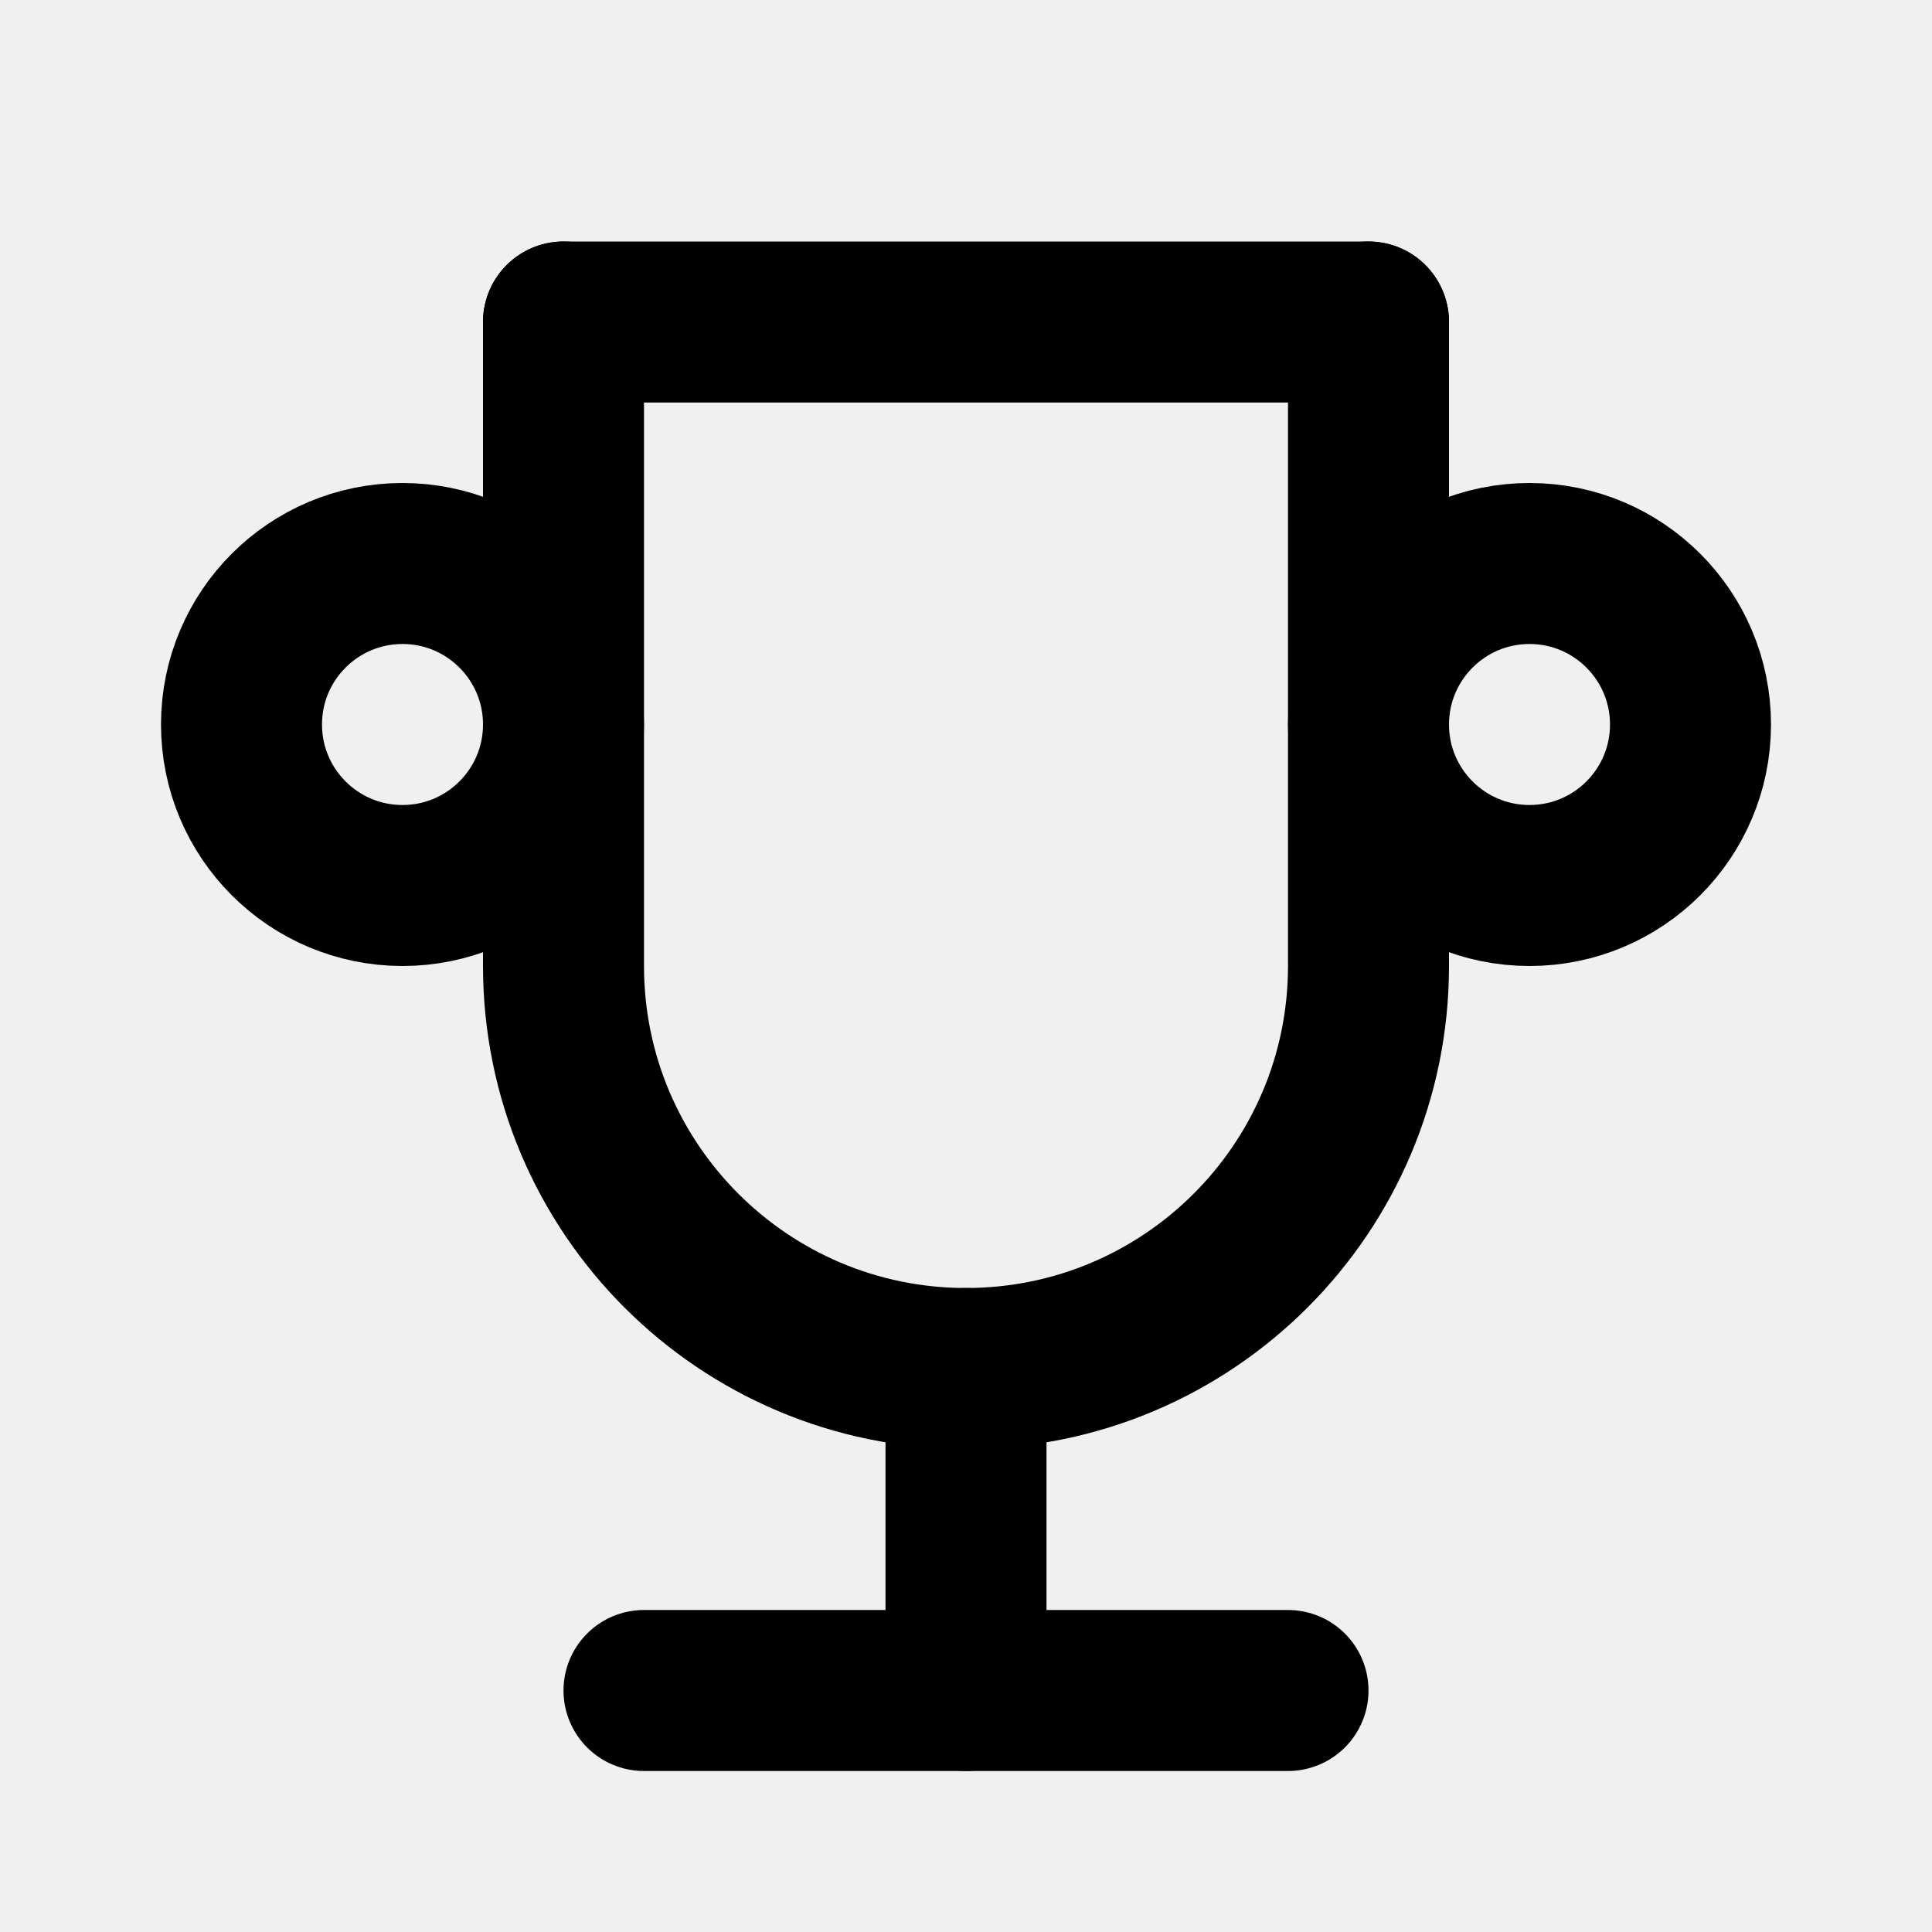
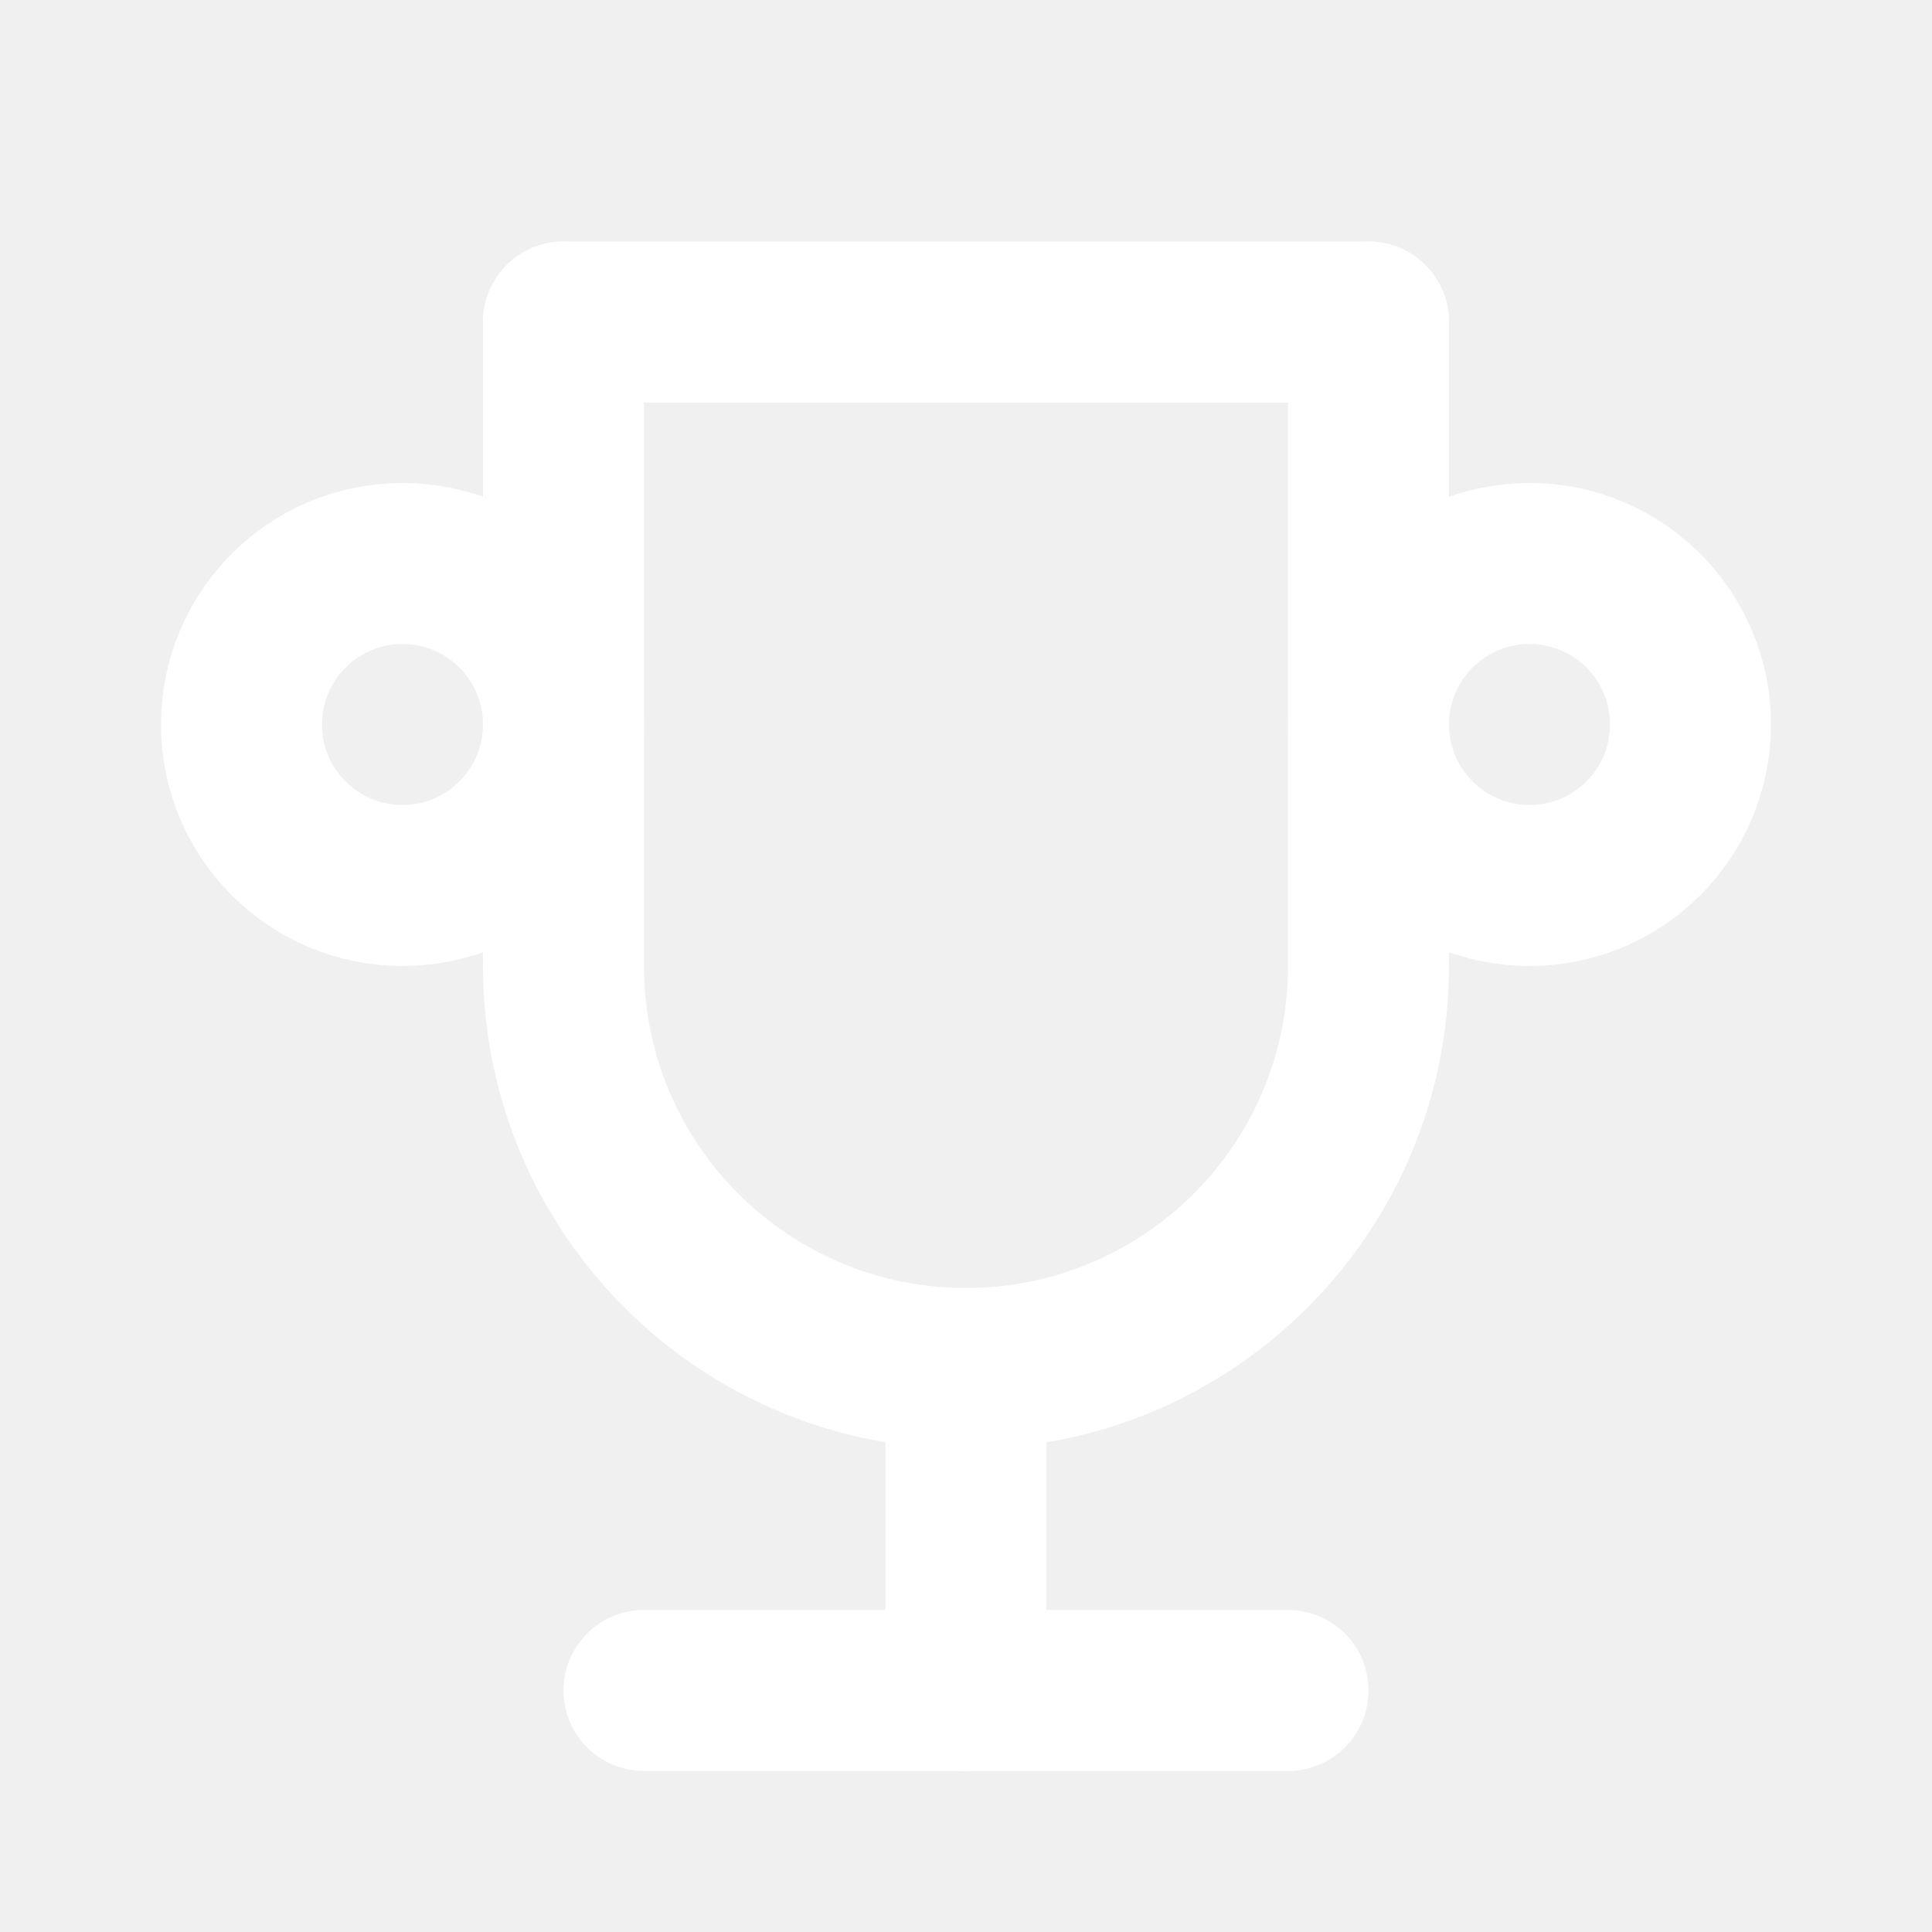
- <svg xmlns="http://www.w3.org/2000/svg" width="24" height="24" viewBox="0 0 24 24" fill="none" stroke="currentColor" stroke-width="2" stroke-linecap="round" stroke-linejoin="round" class="icon icon-tabler icons-tabler-outline icon-tabler-trophy">
+ <svg xmlns="http://www.w3.org/2000/svg" width="24" height="24" viewBox="0 0 24 24" fill="none" stroke="#ffffff" stroke-width="2" stroke-linecap="round" stroke-linejoin="round" class="icon icon-tabler icons-tabler-outline icon-tabler-trophy">
  <path stroke="none" d="M0 0h24v24H0z" fill="none" />
  <path d="M8 21l8 0" />
  <path d="M12 17l0 4" />
  <path d="M7 4l10 0" />
  <path d="M17 4v8a5 5 0 0 1 -10 0v-8" />
  <path d="M5 9m-2 0a2 2 0 1 0 4 0a2 2 0 1 0 -4 0" />
  <path d="M19 9m-2 0a2 2 0 1 0 4 0a2 2 0 1 0 -4 0" />
</svg>
